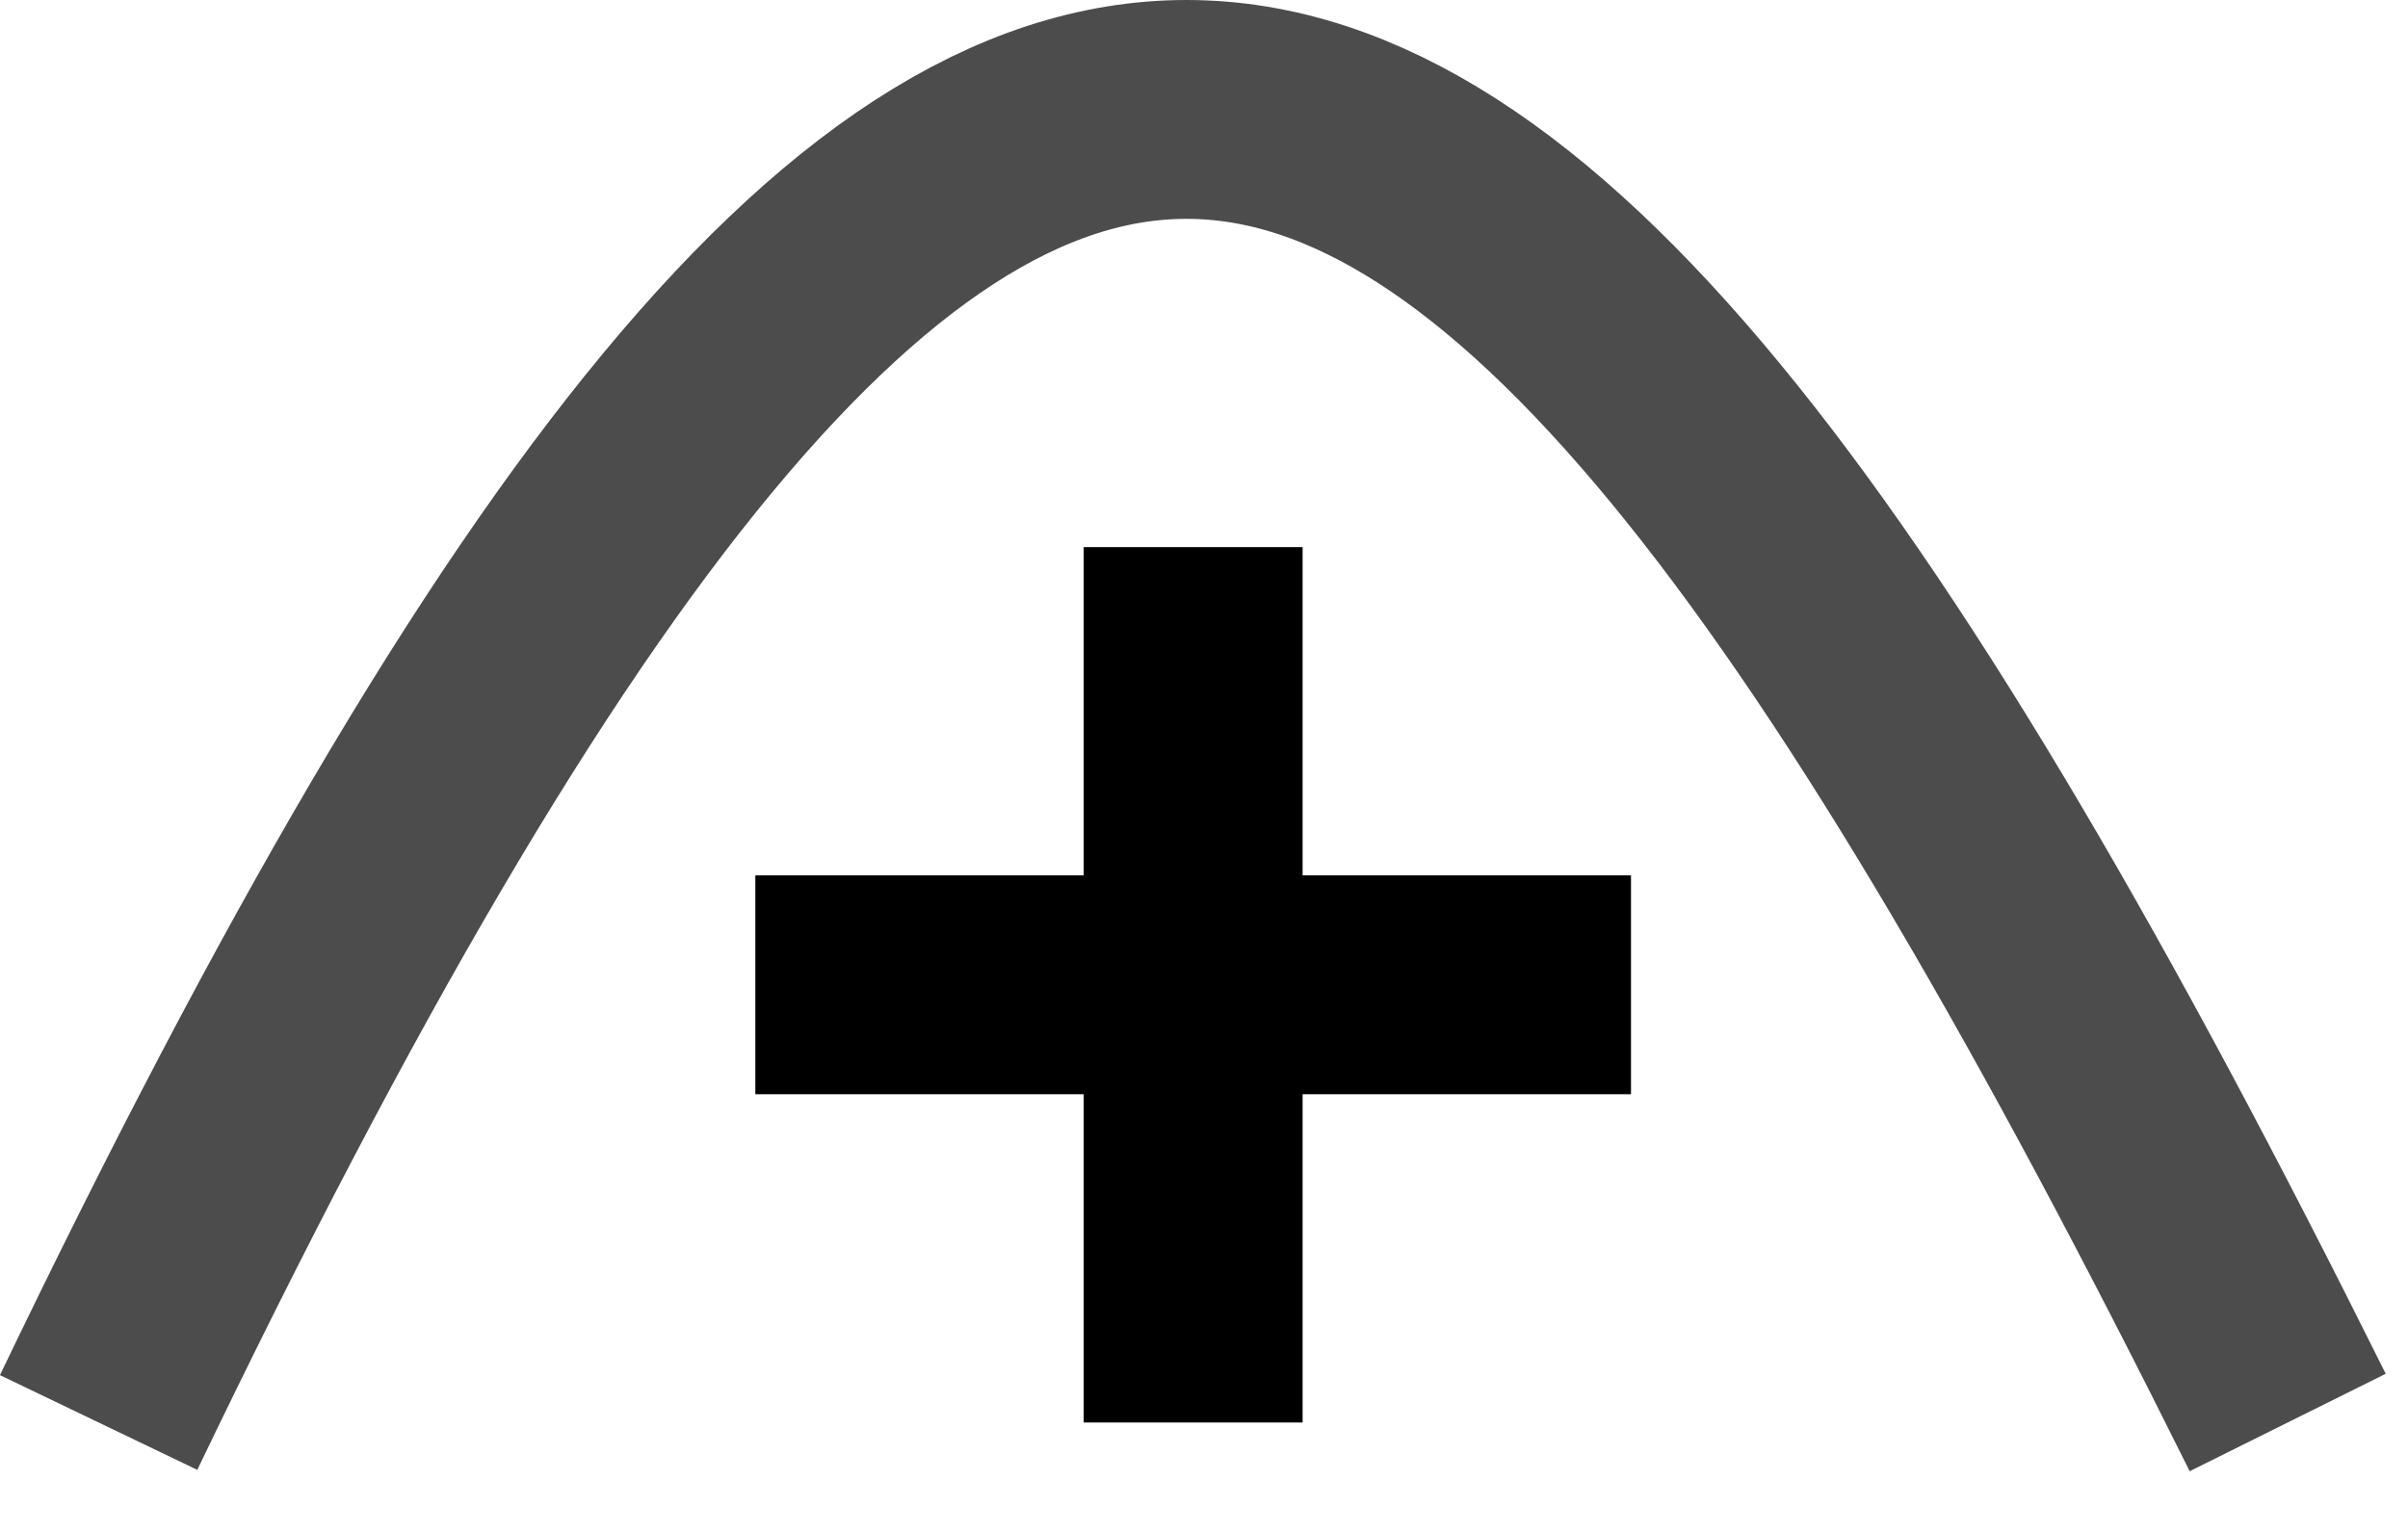
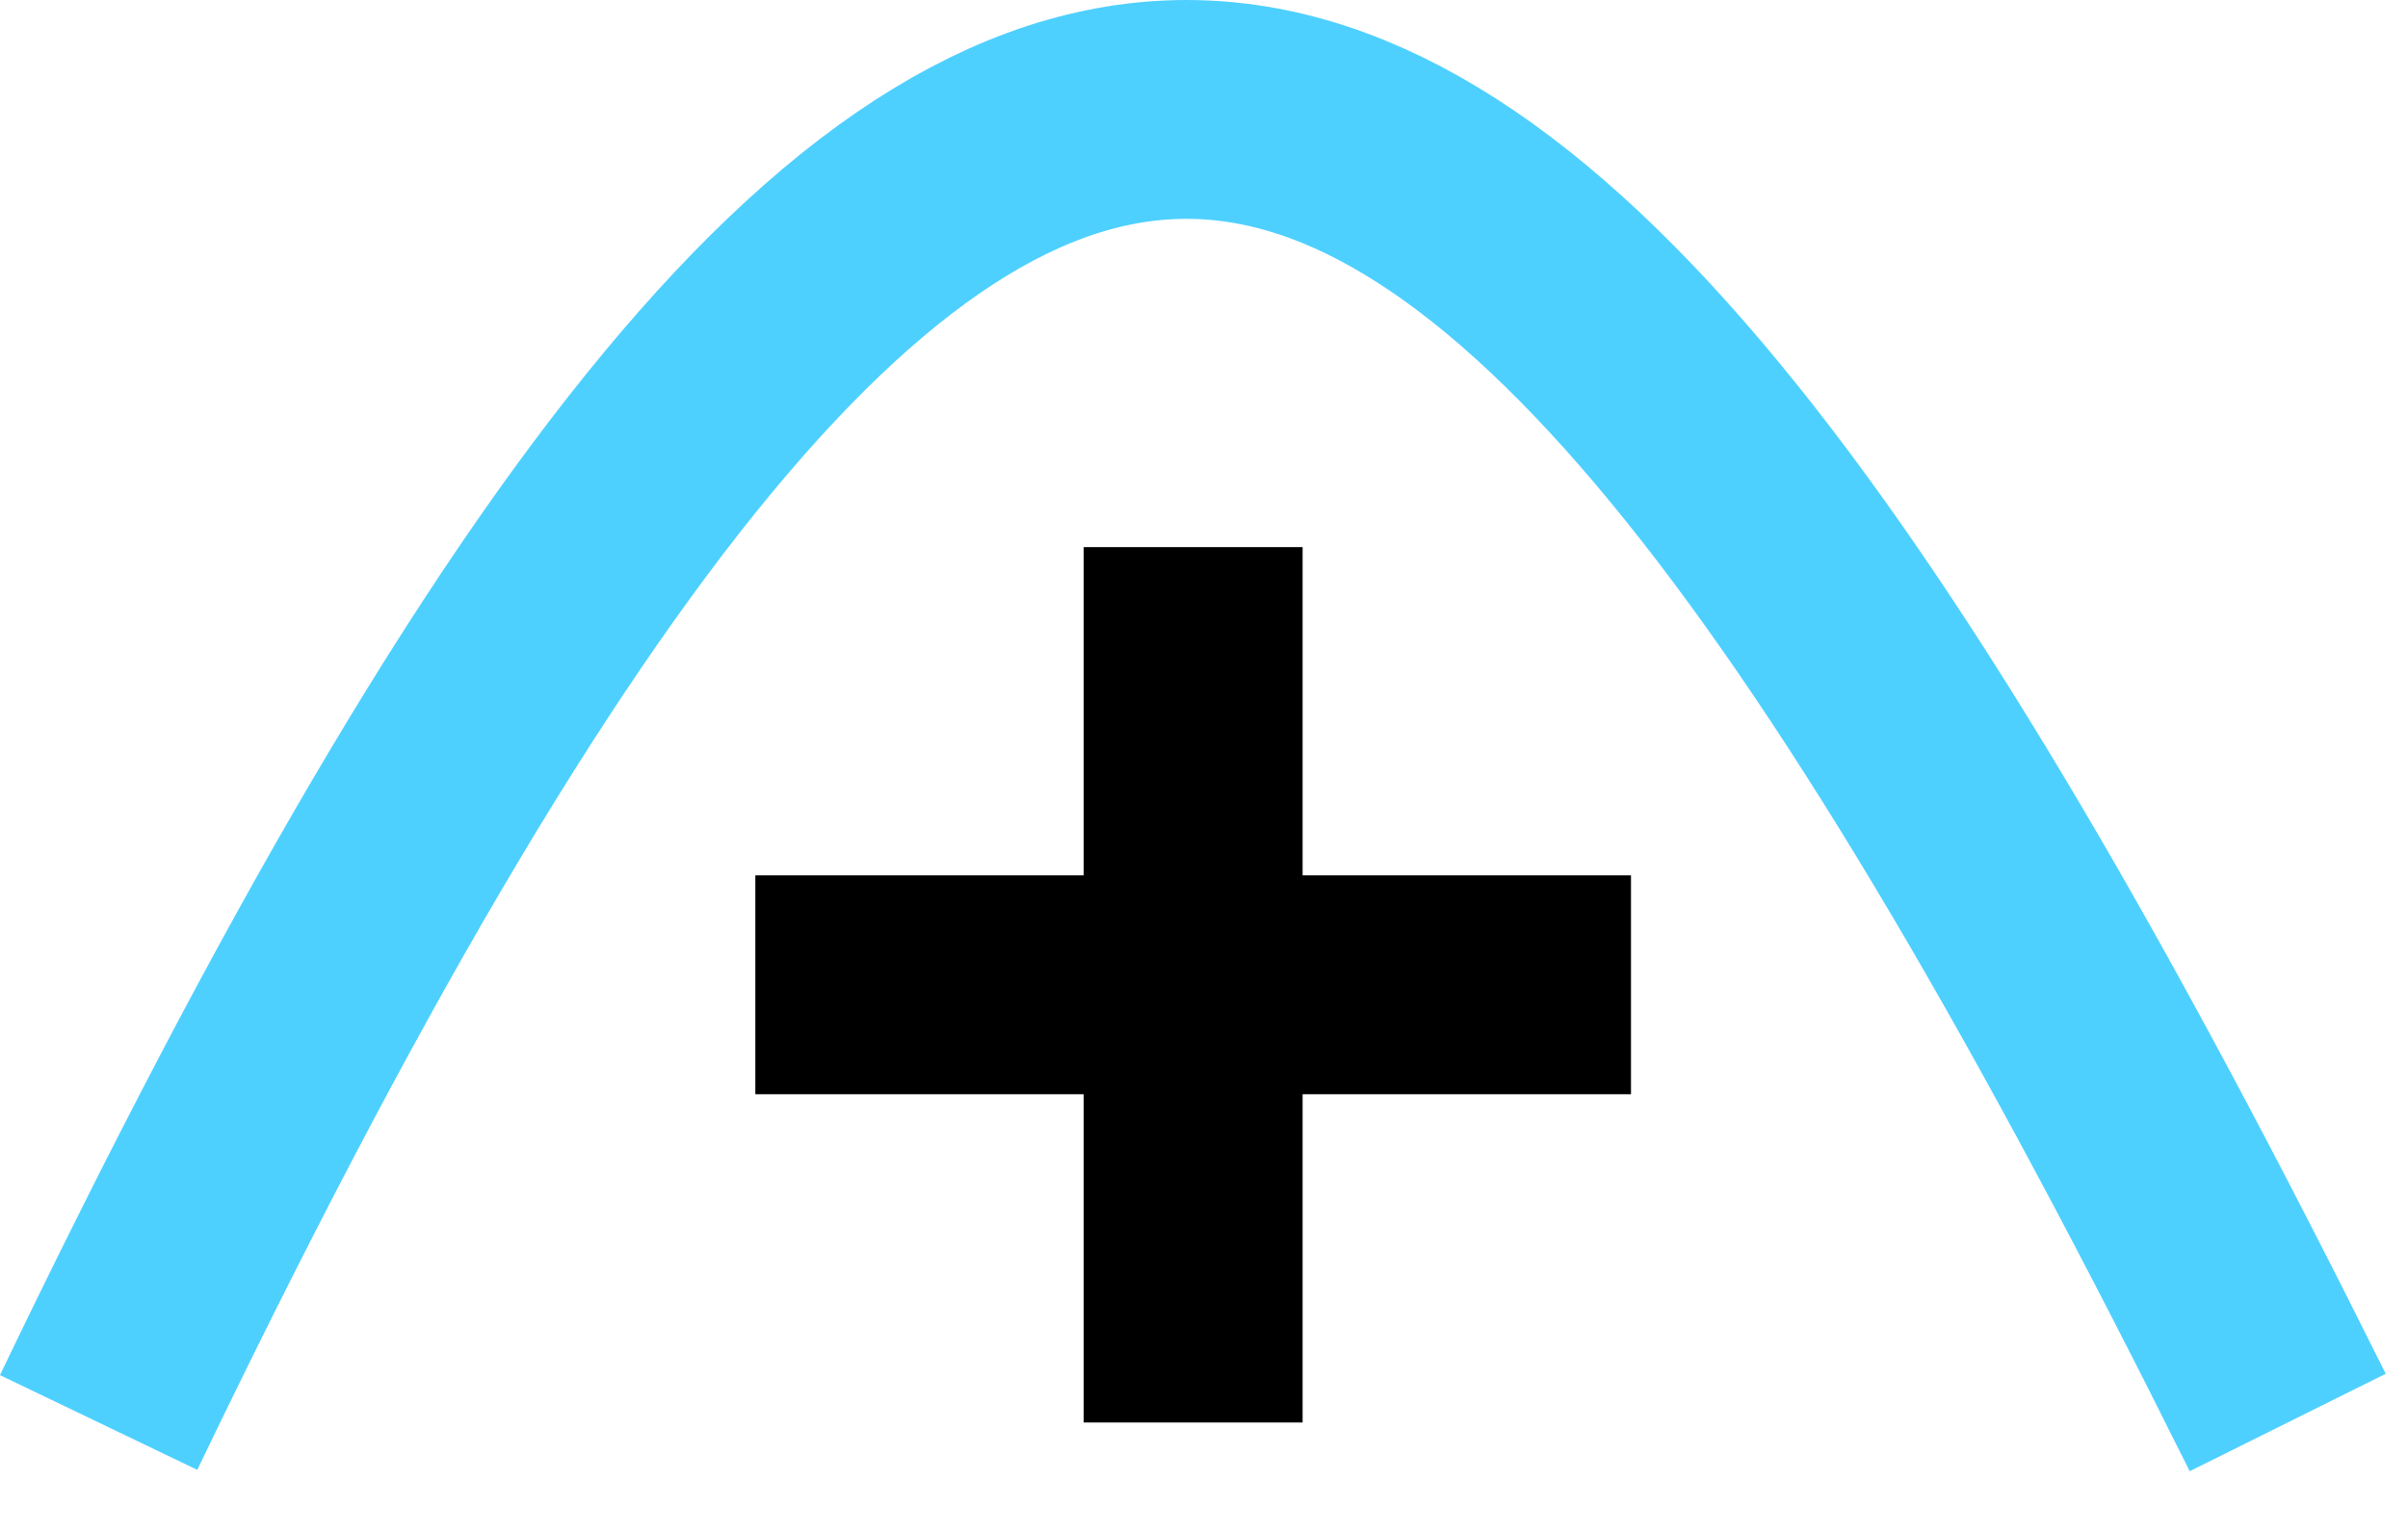
<svg xmlns="http://www.w3.org/2000/svg" width="22" height="14" viewBox="0 0 22 14" fill="none">
-   <path d="M0.901 13C8.823 -3.495 13.196 -2.497 20.901 13" stroke="#4C4C4C" stroke-width="2" />
+   <path d="M0.901 13C8.823 -3.495 13.196 -2.497 20.901 13" stroke="#4ED0FF" stroke-width="2" />
  <line x1="10.901" y1="5" x2="10.901" y2="13" stroke="black" stroke-width="2" />
  <line x1="6.901" y1="9" x2="14.901" y2="9" stroke="black" stroke-width="2" />
</svg>
